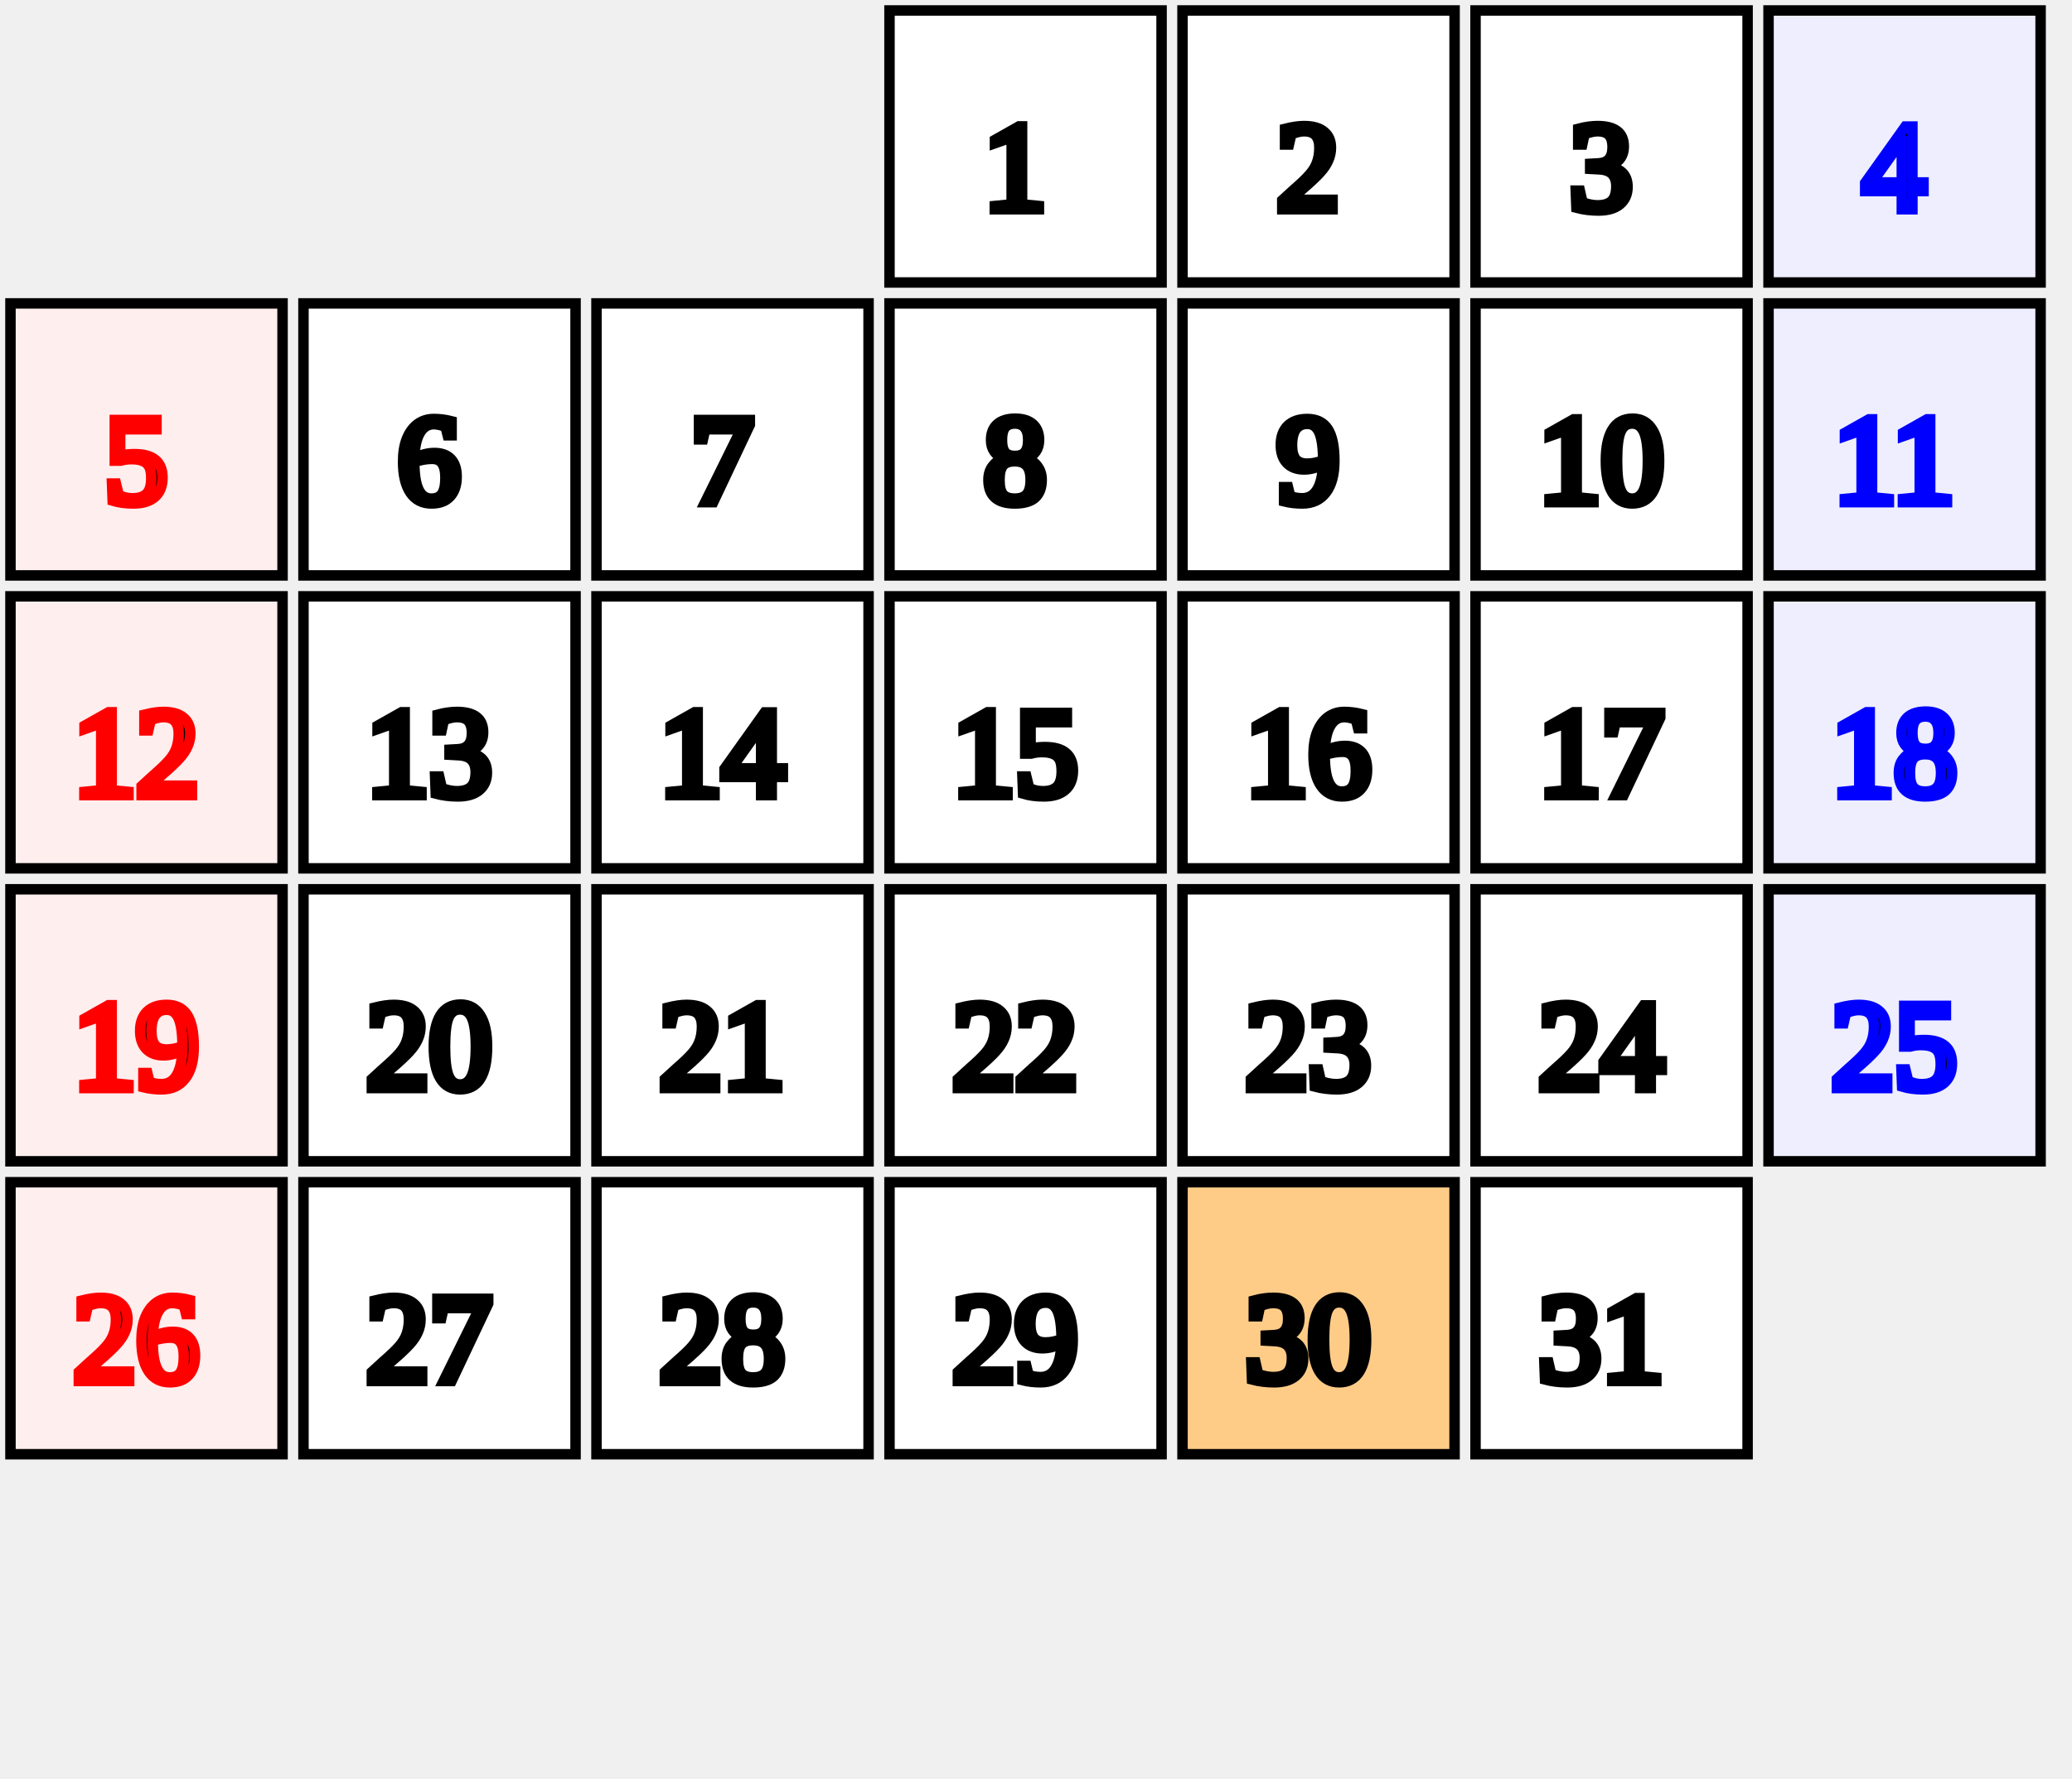
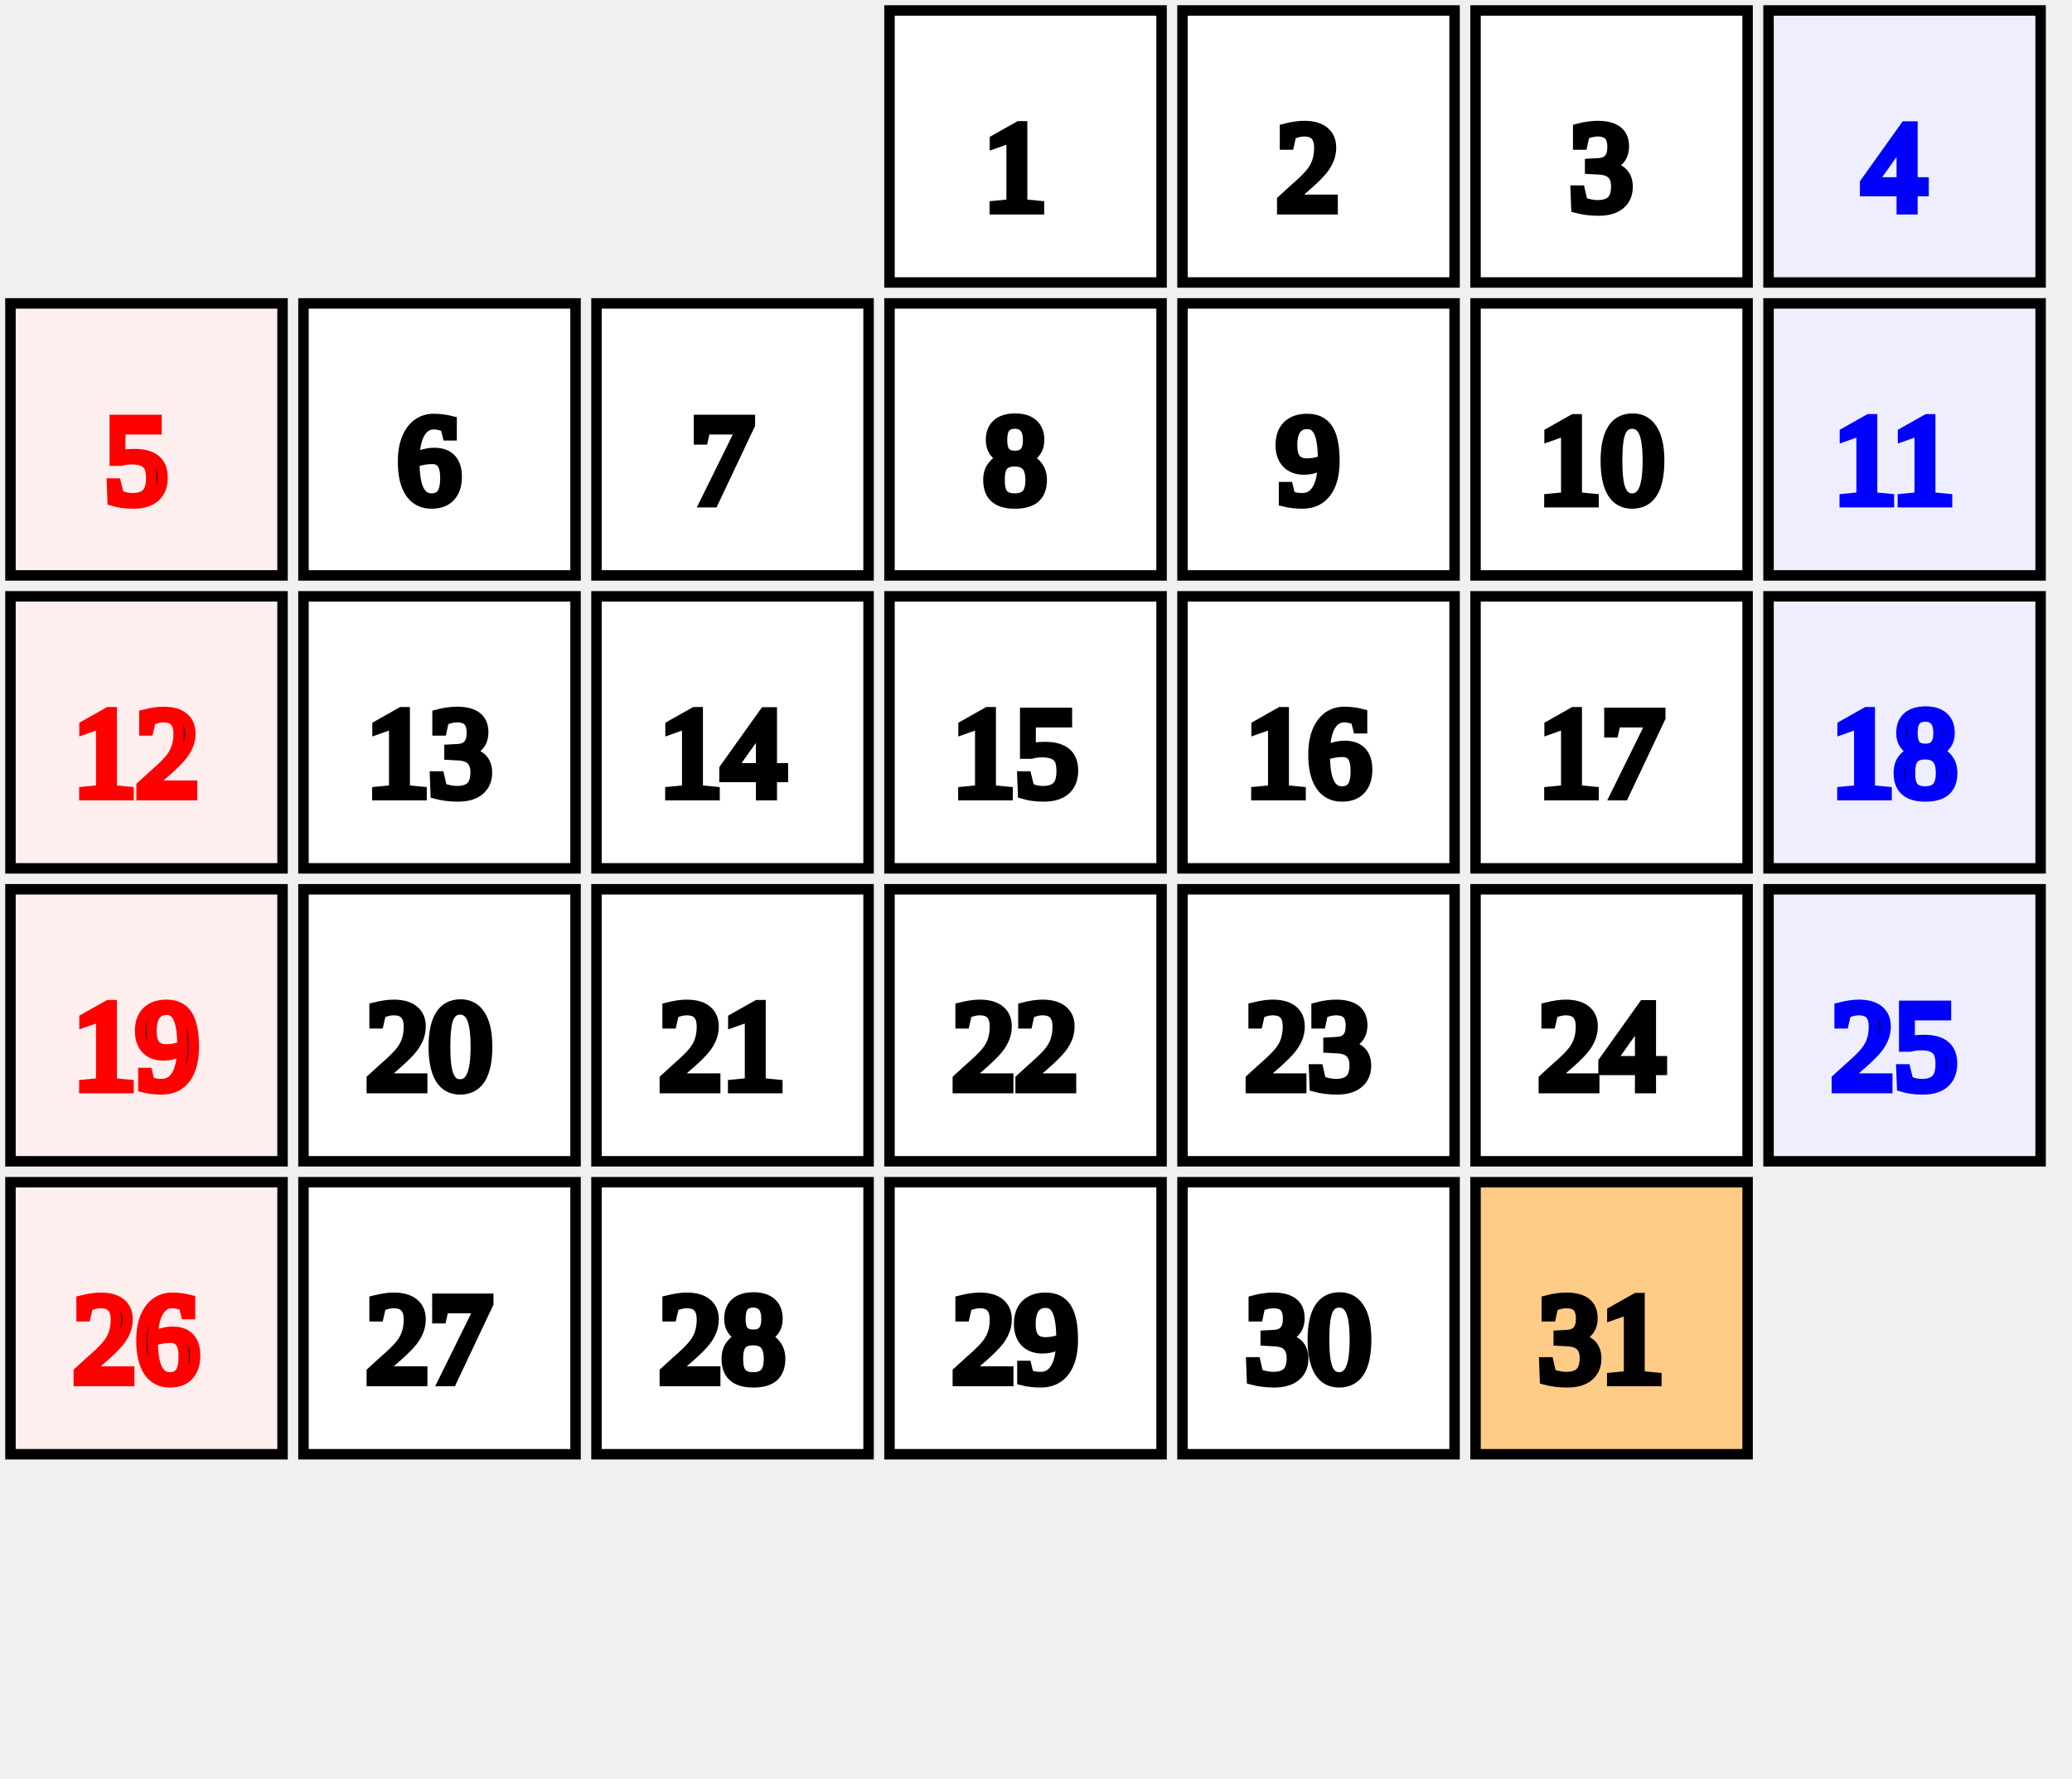
<svg xmlns="http://www.w3.org/2000/svg" id="erd-canvas" width="198px" height="170px">
  <rect x="85px" y="1px" width="26px" height="26px" stroke="#000" stroke-width="1px" fill="#fff" />
  <text x="97px" y="20px" stroke="#000" text-anchor="middle">1</text>
  <rect x="113px" y="1px" width="26px" height="26px" stroke="#000" stroke-width="1px" fill="#fff" />
  <text x="125px" y="20px" stroke="#000" text-anchor="middle">2</text>
  <rect x="141px" y="1px" width="26px" height="26px" stroke="#000" stroke-width="1px" fill="#fff" />
  <text x="153px" y="20px" stroke="#000" text-anchor="middle">3</text>
  <rect x="169px" y="1px" width="26px" height="26px" stroke="#000" stroke-width="1px" fill="#eef" />
  <text x="181px" y="20px" stroke="#00f" text-anchor="middle">4</text>
  <rect x="1px" y="29px" width="26px" height="26px" stroke="#000" stroke-width="1px" fill="#fee" />
  <text x="13px" y="48px" stroke="#f00" text-anchor="middle">5</text>
  <rect x="29px" y="29px" width="26px" height="26px" stroke="#000" stroke-width="1px" fill="#fff" />
  <text x="41px" y="48px" stroke="#000" text-anchor="middle">6</text>
  <rect x="57px" y="29px" width="26px" height="26px" stroke="#000" stroke-width="1px" fill="#fff" />
  <text x="69px" y="48px" stroke="#000" text-anchor="middle">7</text>
  <rect x="85px" y="29px" width="26px" height="26px" stroke="#000" stroke-width="1px" fill="#fff" />
  <text x="97px" y="48px" stroke="#000" text-anchor="middle">8</text>
  <rect x="113px" y="29px" width="26px" height="26px" stroke="#000" stroke-width="1px" fill="#fff" />
  <text x="125px" y="48px" stroke="#000" text-anchor="middle">9</text>
  <rect x="141px" y="29px" width="26px" height="26px" stroke="#000" stroke-width="1px" fill="#fff" />
  <text x="153px" y="48px" stroke="#000" text-anchor="middle">10</text>
  <rect x="169px" y="29px" width="26px" height="26px" stroke="#000" stroke-width="1px" fill="#eef" />
  <text x="181px" y="48px" stroke="#00f" text-anchor="middle">11</text>
  <rect x="1px" y="57px" width="26px" height="26px" stroke="#000" stroke-width="1px" fill="#fee" />
  <text x="13px" y="76px" stroke="#f00" text-anchor="middle">12</text>
  <rect x="29px" y="57px" width="26px" height="26px" stroke="#000" stroke-width="1px" fill="#fff" />
  <text x="41px" y="76px" stroke="#000" text-anchor="middle">13</text>
  <rect x="57px" y="57px" width="26px" height="26px" stroke="#000" stroke-width="1px" fill="#fff" />
  <text x="69px" y="76px" stroke="#000" text-anchor="middle">14</text>
  <rect x="85px" y="57px" width="26px" height="26px" stroke="#000" stroke-width="1px" fill="#fff" />
  <text x="97px" y="76px" stroke="#000" text-anchor="middle">15</text>
  <rect x="113px" y="57px" width="26px" height="26px" stroke="#000" stroke-width="1px" fill="#fff" />
  <text x="125px" y="76px" stroke="#000" text-anchor="middle">16</text>
  <rect x="141px" y="57px" width="26px" height="26px" stroke="#000" stroke-width="1px" fill="#fff" />
  <text x="153px" y="76px" stroke="#000" text-anchor="middle">17</text>
  <rect x="169px" y="57px" width="26px" height="26px" stroke="#000" stroke-width="1px" fill="#eef" />
  <text x="181px" y="76px" stroke="#00f" text-anchor="middle">18</text>
  <rect x="1px" y="85px" width="26px" height="26px" stroke="#000" stroke-width="1px" fill="#fee" />
  <text x="13px" y="104px" stroke="#f00" text-anchor="middle">19</text>
  <rect x="29px" y="85px" width="26px" height="26px" stroke="#000" stroke-width="1px" fill="#fff" />
  <text x="41px" y="104px" stroke="#000" text-anchor="middle">20</text>
  <rect x="57px" y="85px" width="26px" height="26px" stroke="#000" stroke-width="1px" fill="#fff" />
  <text x="69px" y="104px" stroke="#000" text-anchor="middle">21</text>
  <rect x="85px" y="85px" width="26px" height="26px" stroke="#000" stroke-width="1px" fill="#fff" />
  <text x="97px" y="104px" stroke="#000" text-anchor="middle">22</text>
  <rect x="113px" y="85px" width="26px" height="26px" stroke="#000" stroke-width="1px" fill="#fff" />
  <text x="125px" y="104px" stroke="#000" text-anchor="middle">23</text>
  <rect x="141px" y="85px" width="26px" height="26px" stroke="#000" stroke-width="1px" fill="#fff" />
  <text x="153px" y="104px" stroke="#000" text-anchor="middle">24</text>
  <rect x="169px" y="85px" width="26px" height="26px" stroke="#000" stroke-width="1px" fill="#eef" />
  <text x="181px" y="104px" stroke="#00f" text-anchor="middle">25</text>
  <rect x="1px" y="113px" width="26px" height="26px" stroke="#000" stroke-width="1px" fill="#fee" />
  <text x="13px" y="132px" stroke="#f00" text-anchor="middle">26</text>
  <rect x="29px" y="113px" width="26px" height="26px" stroke="#000" stroke-width="1px" fill="#fff" />
  <text x="41px" y="132px" stroke="#000" text-anchor="middle">27</text>
  <rect x="57px" y="113px" width="26px" height="26px" stroke="#000" stroke-width="1px" fill="#fff" />
  <text x="69px" y="132px" stroke="#000" text-anchor="middle">28</text>
  <rect x="85px" y="113px" width="26px" height="26px" stroke="#000" stroke-width="1px" fill="#fff" />
  <text x="97px" y="132px" stroke="#000" text-anchor="middle">29</text>
-   <rect x="113px" y="113px" width="26px" height="26px" stroke="#000" stroke-width="1px" fill="#fc8" />
+   <rect x="113px" y="113px" width="26px" height="26px" stroke="#000" stroke-width="1px" fill="#fff" />
  <text x="125px" y="132px" stroke="#000" text-anchor="middle">30</text>
-   <rect x="141px" y="113px" width="26px" height="26px" stroke="#000" stroke-width="1px" fill="#fff" />
+   <rect x="141px" y="113px" width="26px" height="26px" stroke="#000" stroke-width="1px" fill="#fc8" />
  <text x="153px" y="132px" stroke="#000" text-anchor="middle">31</text>
</svg>
